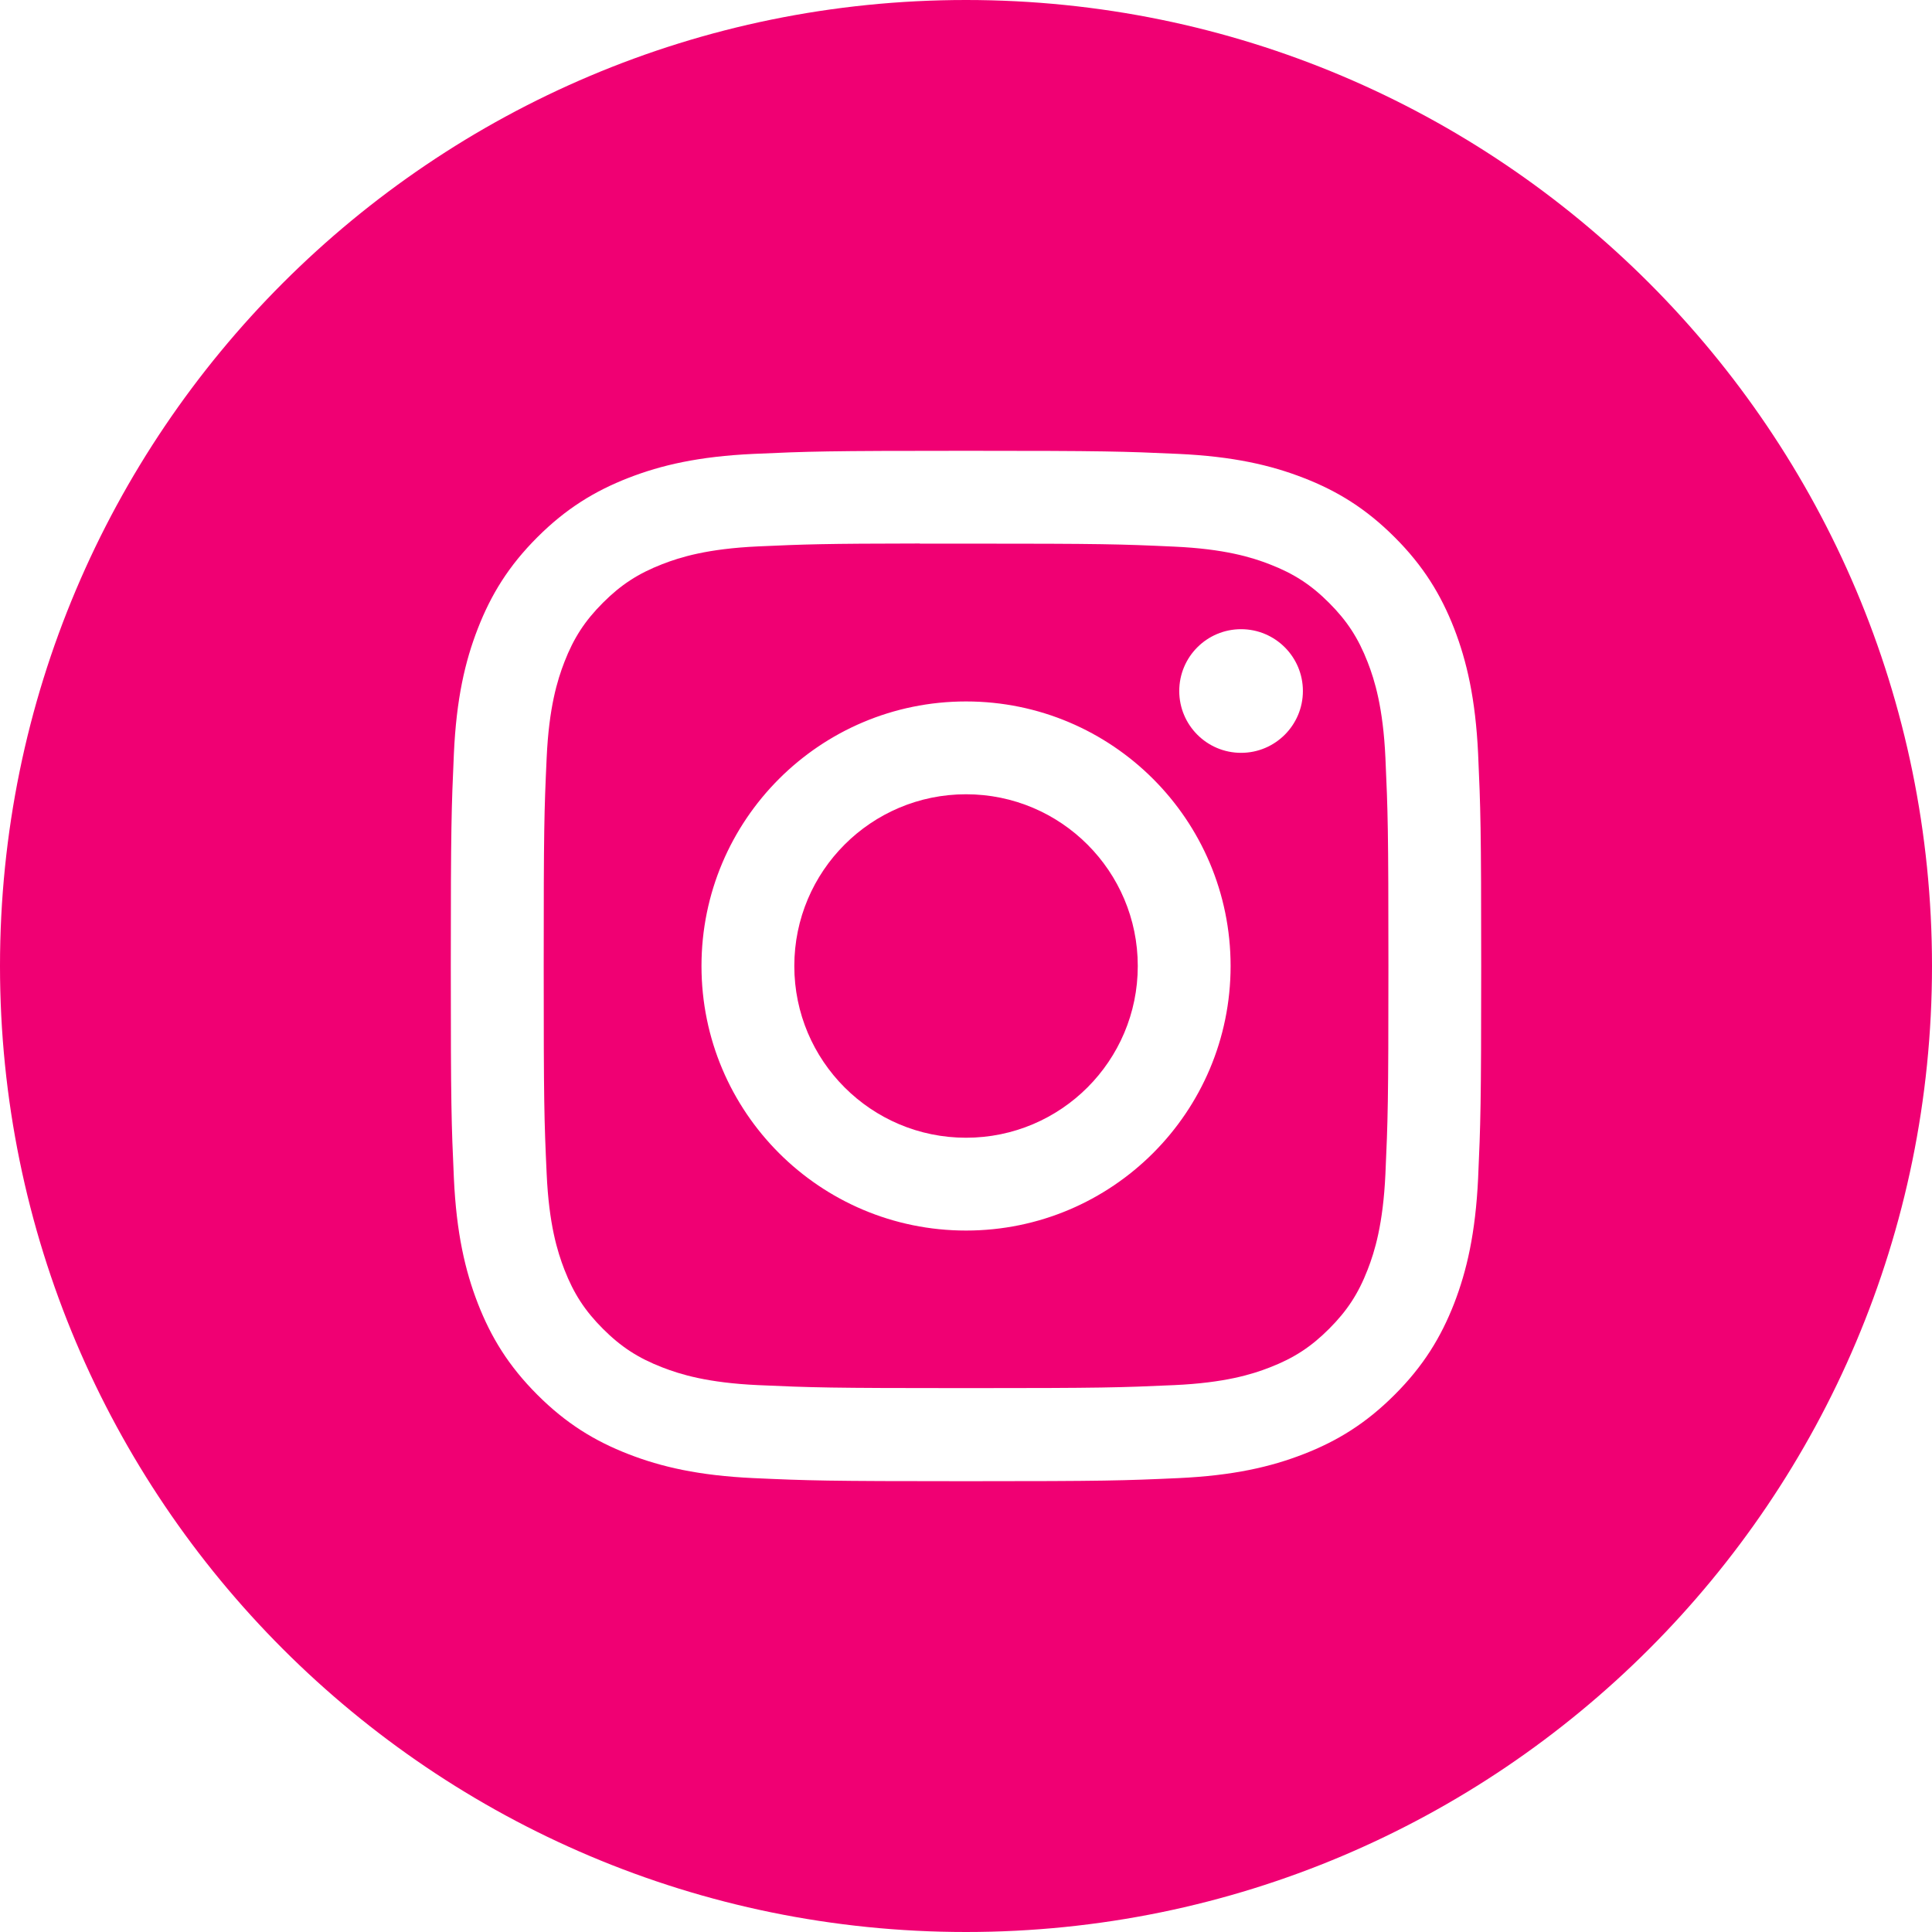
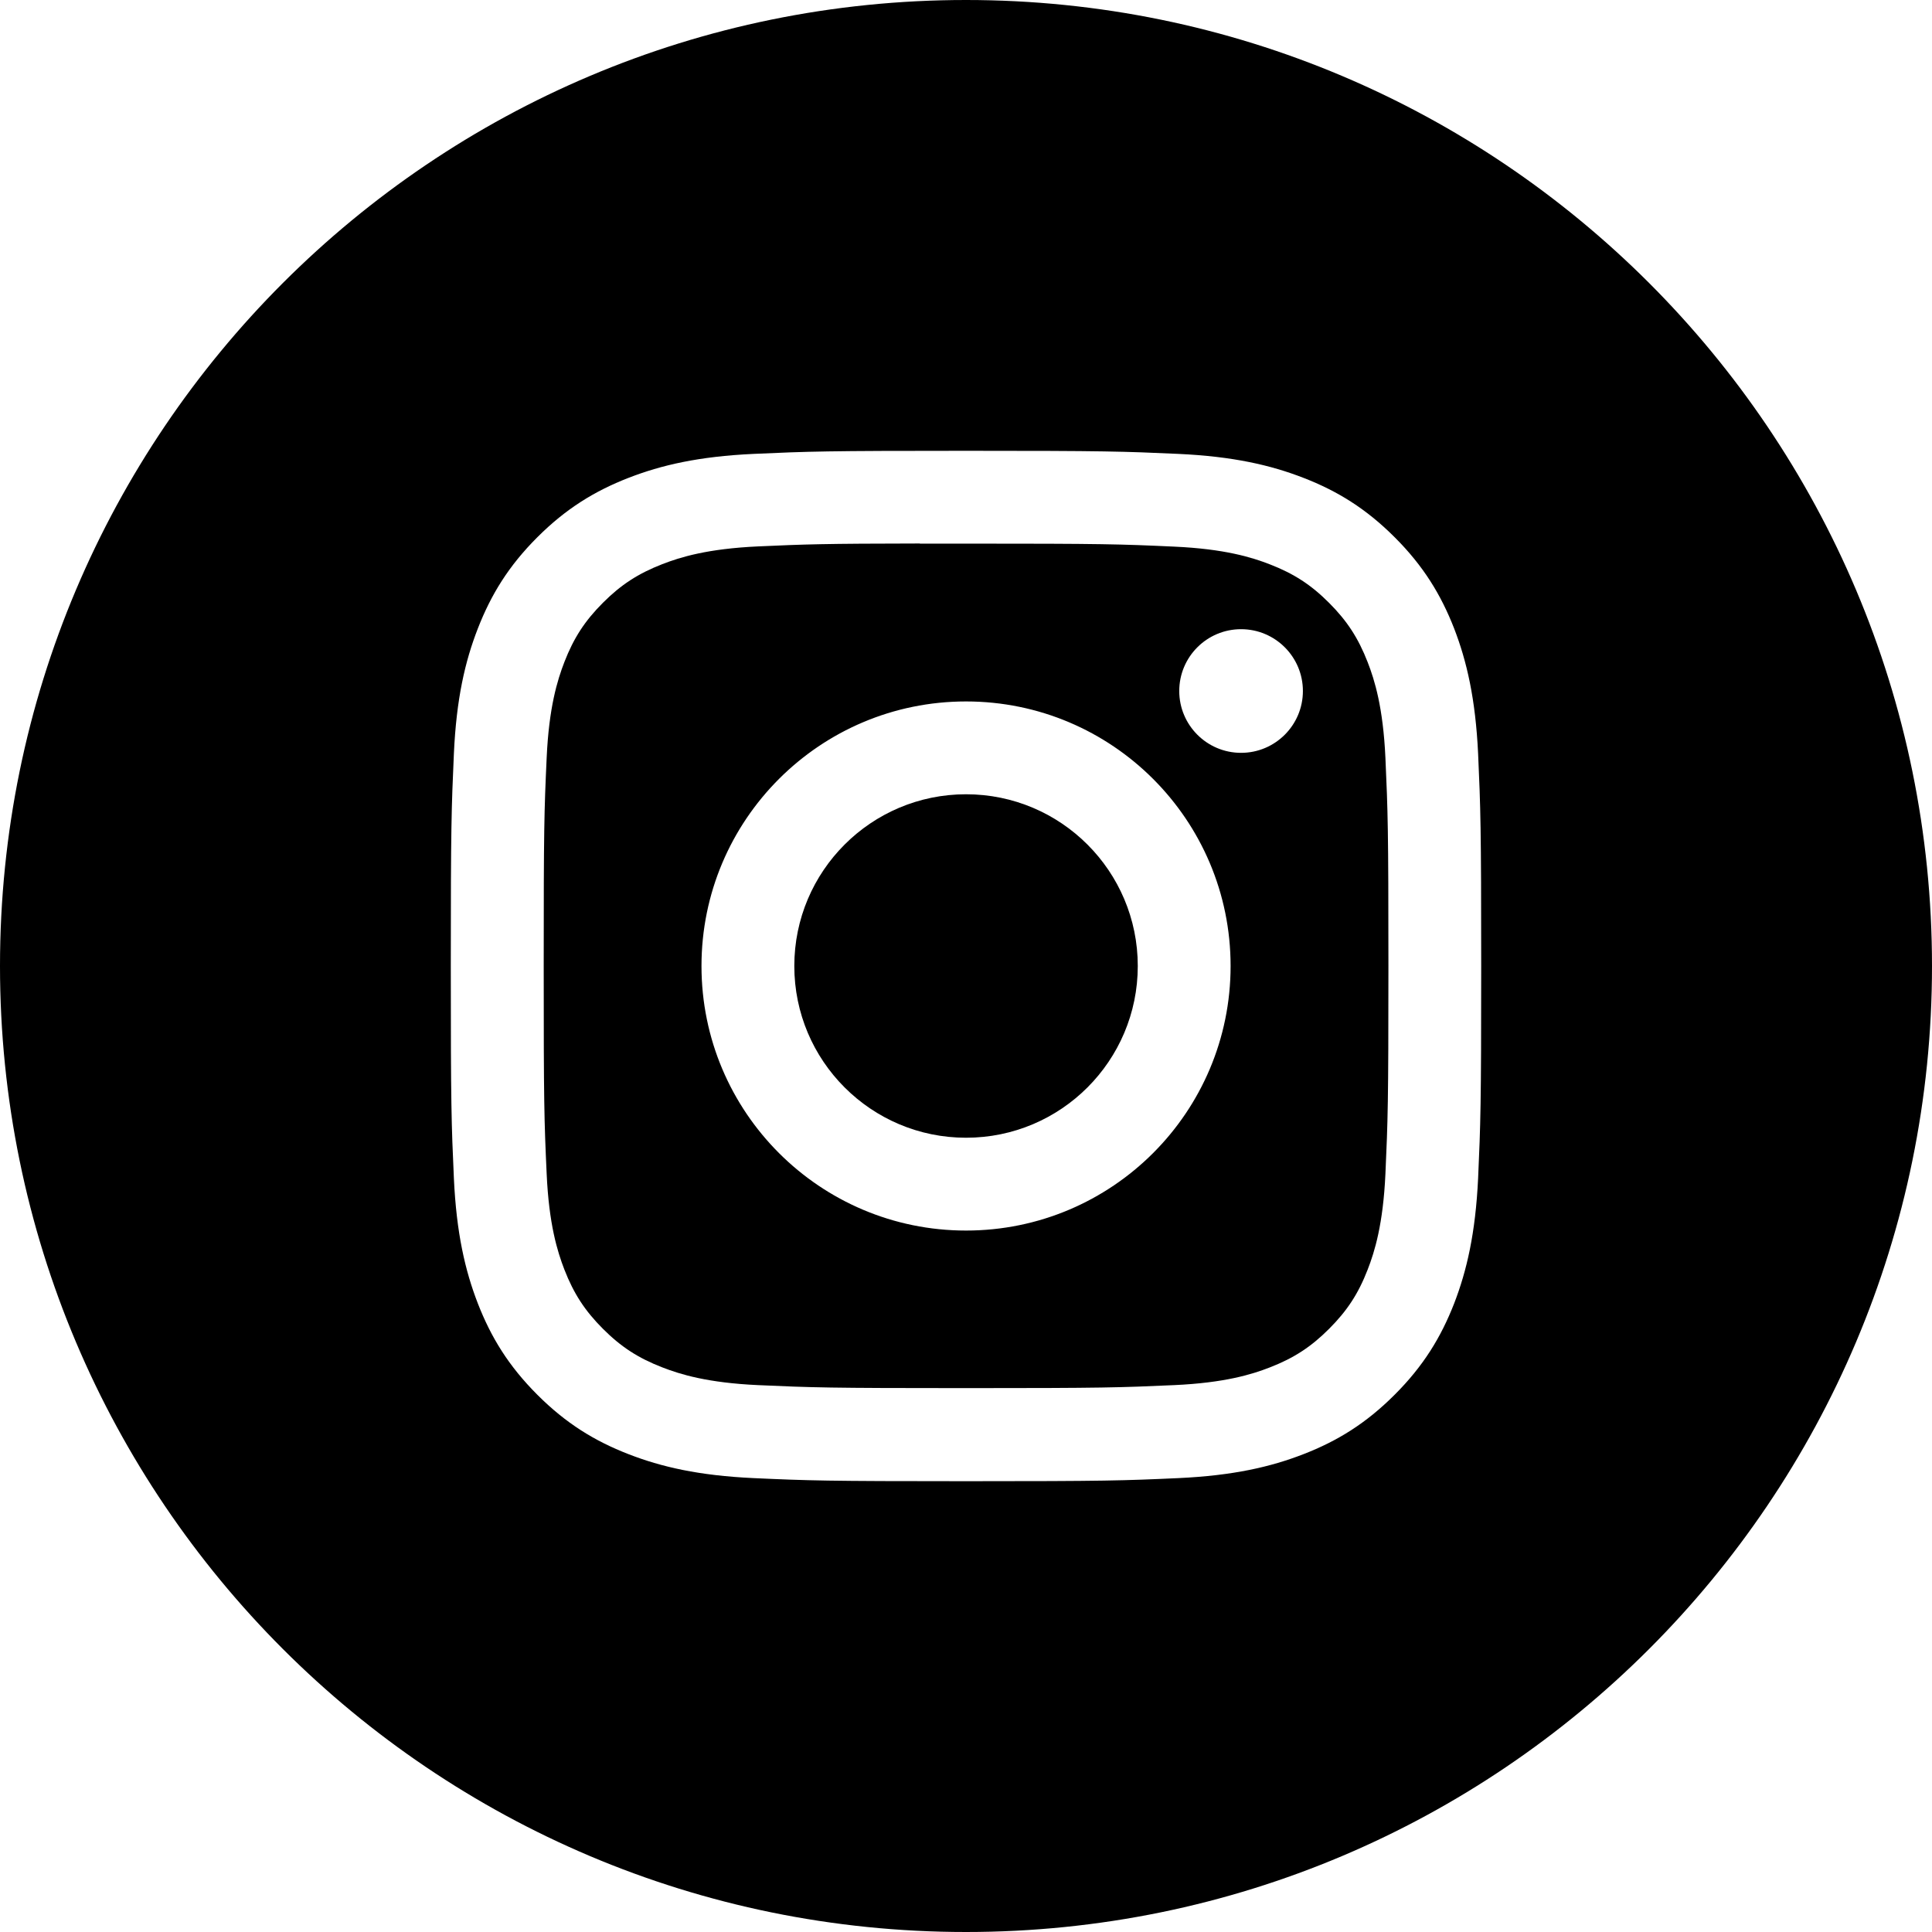
- <svg xmlns="http://www.w3.org/2000/svg" width="45" height="45" viewBox="0 0 45 45" fill="none">
-   <path fill-rule="evenodd" clip-rule="evenodd" d="M22.5 0C10.074 0 0 10.074 0 22.5C0 34.926 10.074 45 22.5 45C34.926 45 45 34.926 45 22.5C45 10.074 34.926 0 22.5 0ZM17.553 10.572C18.833 10.514 19.242 10.5 22.501 10.5H22.497C25.757 10.5 26.165 10.514 27.445 10.572C28.722 10.631 29.595 10.833 30.36 11.13C31.15 11.436 31.817 11.846 32.485 12.514C33.153 13.181 33.562 13.85 33.87 14.639C34.165 15.403 34.367 16.275 34.428 17.552C34.485 18.832 34.5 19.241 34.5 22.5C34.5 25.759 34.485 26.167 34.428 27.447C34.367 28.724 34.165 29.596 33.87 30.36C33.562 31.149 33.153 31.818 32.485 32.485C31.818 33.153 31.15 33.564 30.361 33.87C29.597 34.167 28.724 34.369 27.447 34.428C26.167 34.486 25.759 34.5 22.5 34.5C19.241 34.5 18.832 34.486 17.552 34.428C16.275 34.369 15.403 34.167 14.639 33.87C13.85 33.564 13.181 33.153 12.514 32.485C11.847 31.818 11.437 31.149 11.13 30.36C10.834 29.596 10.631 28.724 10.572 27.447C10.514 26.167 10.5 25.759 10.5 22.5C10.5 19.241 10.515 18.832 10.572 17.552C10.63 16.275 10.832 15.403 11.13 14.639C11.437 13.85 11.847 13.181 12.515 12.514C13.182 11.847 13.851 11.437 14.64 11.13C15.404 10.833 16.276 10.631 17.553 10.572Z" fill="#F00073" />
-   <path fill-rule="evenodd" clip-rule="evenodd" d="M21.425 12.662C21.634 12.662 21.859 12.662 22.101 12.662L22.501 12.662C25.705 12.662 26.085 12.674 27.35 12.732C28.52 12.785 29.155 12.98 29.578 13.145C30.138 13.362 30.538 13.622 30.957 14.042C31.377 14.462 31.637 14.862 31.855 15.422C32.02 15.845 32.215 16.48 32.269 17.65C32.326 18.915 32.339 19.295 32.339 22.497C32.339 25.7 32.326 26.08 32.269 27.345C32.215 28.515 32.02 29.15 31.855 29.573C31.638 30.133 31.377 30.531 30.957 30.951C30.537 31.371 30.139 31.631 29.578 31.849C29.156 32.014 28.52 32.209 27.35 32.262C26.085 32.319 25.705 32.332 22.501 32.332C19.297 32.332 18.917 32.319 17.652 32.262C16.482 32.208 15.847 32.013 15.424 31.848C14.864 31.631 14.464 31.371 14.044 30.951C13.624 30.531 13.364 30.132 13.146 29.572C12.982 29.149 12.786 28.514 12.733 27.344C12.675 26.079 12.664 25.699 12.664 22.494C12.664 19.29 12.675 18.912 12.733 17.647C12.786 16.477 12.982 15.842 13.146 15.419C13.363 14.859 13.624 14.459 14.044 14.039C14.464 13.619 14.864 13.359 15.424 13.141C15.847 12.976 16.482 12.781 17.652 12.727C18.759 12.677 19.188 12.662 21.425 12.659V12.662ZM28.907 14.655C28.112 14.655 27.467 15.299 27.467 16.095C27.467 16.89 28.112 17.535 28.907 17.535C29.702 17.535 30.347 16.89 30.347 16.095C30.347 15.3 29.702 14.655 28.907 14.655V14.655ZM16.339 22.5C16.339 19.097 19.098 16.338 22.501 16.338C25.904 16.338 28.663 19.097 28.663 22.5C28.663 25.903 25.904 28.662 22.501 28.662C19.098 28.662 16.339 25.903 16.339 22.5Z" fill="#F00073" />
-   <path d="M22.501 18.5C24.71 18.5 26.501 20.291 26.501 22.5C26.501 24.709 24.71 26.5 22.501 26.5C20.292 26.5 18.501 24.709 18.501 22.5C18.501 20.291 20.292 18.5 22.501 18.5V18.5Z" fill="#F00073" />
+ <svg xmlns="http://www.w3.org/2000/svg" width="48" height="48" viewBox="0 0 45 45" fill="none">
+   <path fill-rule="evenodd" clip-rule="evenodd" d="M22.5 0C10.074 0 0 10.074 0 22.5C0 34.926 10.074 45 22.5 45C34.926 45 45 34.926 45 22.5C45 10.074 34.926 0 22.5 0ZM17.553 10.572C18.833 10.514 19.242 10.5 22.501 10.5H22.497C25.757 10.5 26.165 10.514 27.445 10.572C28.722 10.631 29.595 10.833 30.36 11.13C31.15 11.436 31.817 11.846 32.485 12.514C33.153 13.181 33.562 13.85 33.87 14.639C34.165 15.403 34.367 16.275 34.428 17.552C34.485 18.832 34.5 19.241 34.5 22.5C34.5 25.759 34.485 26.167 34.428 27.447C34.367 28.724 34.165 29.596 33.87 30.36C33.562 31.149 33.153 31.818 32.485 32.485C31.818 33.153 31.15 33.564 30.361 33.87C29.597 34.167 28.724 34.369 27.447 34.428C26.167 34.486 25.759 34.5 22.5 34.5C19.241 34.5 18.832 34.486 17.552 34.428C16.275 34.369 15.403 34.167 14.639 33.87C13.85 33.564 13.181 33.153 12.514 32.485C11.847 31.818 11.437 31.149 11.13 30.36C10.834 29.596 10.631 28.724 10.572 27.447C10.514 26.167 10.5 25.759 10.5 22.5C10.5 19.241 10.515 18.832 10.572 17.552C10.63 16.275 10.832 15.403 11.13 14.639C11.437 13.85 11.847 13.181 12.515 12.514C13.182 11.847 13.851 11.437 14.64 11.13C15.404 10.833 16.276 10.631 17.553 10.572Z" fill="black" />
+   <path fill-rule="evenodd" clip-rule="evenodd" d="M21.425 12.662C21.634 12.662 21.859 12.662 22.101 12.662L22.501 12.662C25.705 12.662 26.085 12.674 27.35 12.732C28.52 12.785 29.155 12.98 29.578 13.145C30.138 13.362 30.538 13.622 30.957 14.042C31.377 14.462 31.637 14.862 31.855 15.422C32.02 15.845 32.215 16.48 32.269 17.65C32.326 18.915 32.339 19.295 32.339 22.497C32.339 25.7 32.326 26.08 32.269 27.345C32.215 28.515 32.02 29.15 31.855 29.573C31.638 30.133 31.377 30.531 30.957 30.951C30.537 31.371 30.139 31.631 29.578 31.849C29.156 32.014 28.52 32.209 27.35 32.262C26.085 32.319 25.705 32.332 22.501 32.332C19.297 32.332 18.917 32.319 17.652 32.262C16.482 32.208 15.847 32.013 15.424 31.848C14.864 31.631 14.464 31.371 14.044 30.951C13.624 30.531 13.364 30.132 13.146 29.572C12.982 29.149 12.786 28.514 12.733 27.344C12.675 26.079 12.664 25.699 12.664 22.494C12.664 19.29 12.675 18.912 12.733 17.647C12.786 16.477 12.982 15.842 13.146 15.419C13.363 14.859 13.624 14.459 14.044 14.039C14.464 13.619 14.864 13.359 15.424 13.141C15.847 12.976 16.482 12.781 17.652 12.727C18.759 12.677 19.188 12.662 21.425 12.659V12.662ZM28.907 14.655C28.112 14.655 27.467 15.299 27.467 16.095C27.467 16.89 28.112 17.535 28.907 17.535C29.702 17.535 30.347 16.89 30.347 16.095C30.347 15.3 29.702 14.655 28.907 14.655V14.655ZM16.339 22.5C16.339 19.097 19.098 16.338 22.501 16.338C25.904 16.338 28.663 19.097 28.663 22.5C28.663 25.903 25.904 28.662 22.501 28.662C19.098 28.662 16.339 25.903 16.339 22.5Z" fill="black" />
+   <path d="M22.501 18.5C24.71 18.5 26.501 20.291 26.501 22.5C26.501 24.709 24.71 26.5 22.501 26.5C20.292 26.5 18.501 24.709 18.501 22.5C18.501 20.291 20.292 18.5 22.501 18.5V18.5Z" fill="black" />
</svg>
